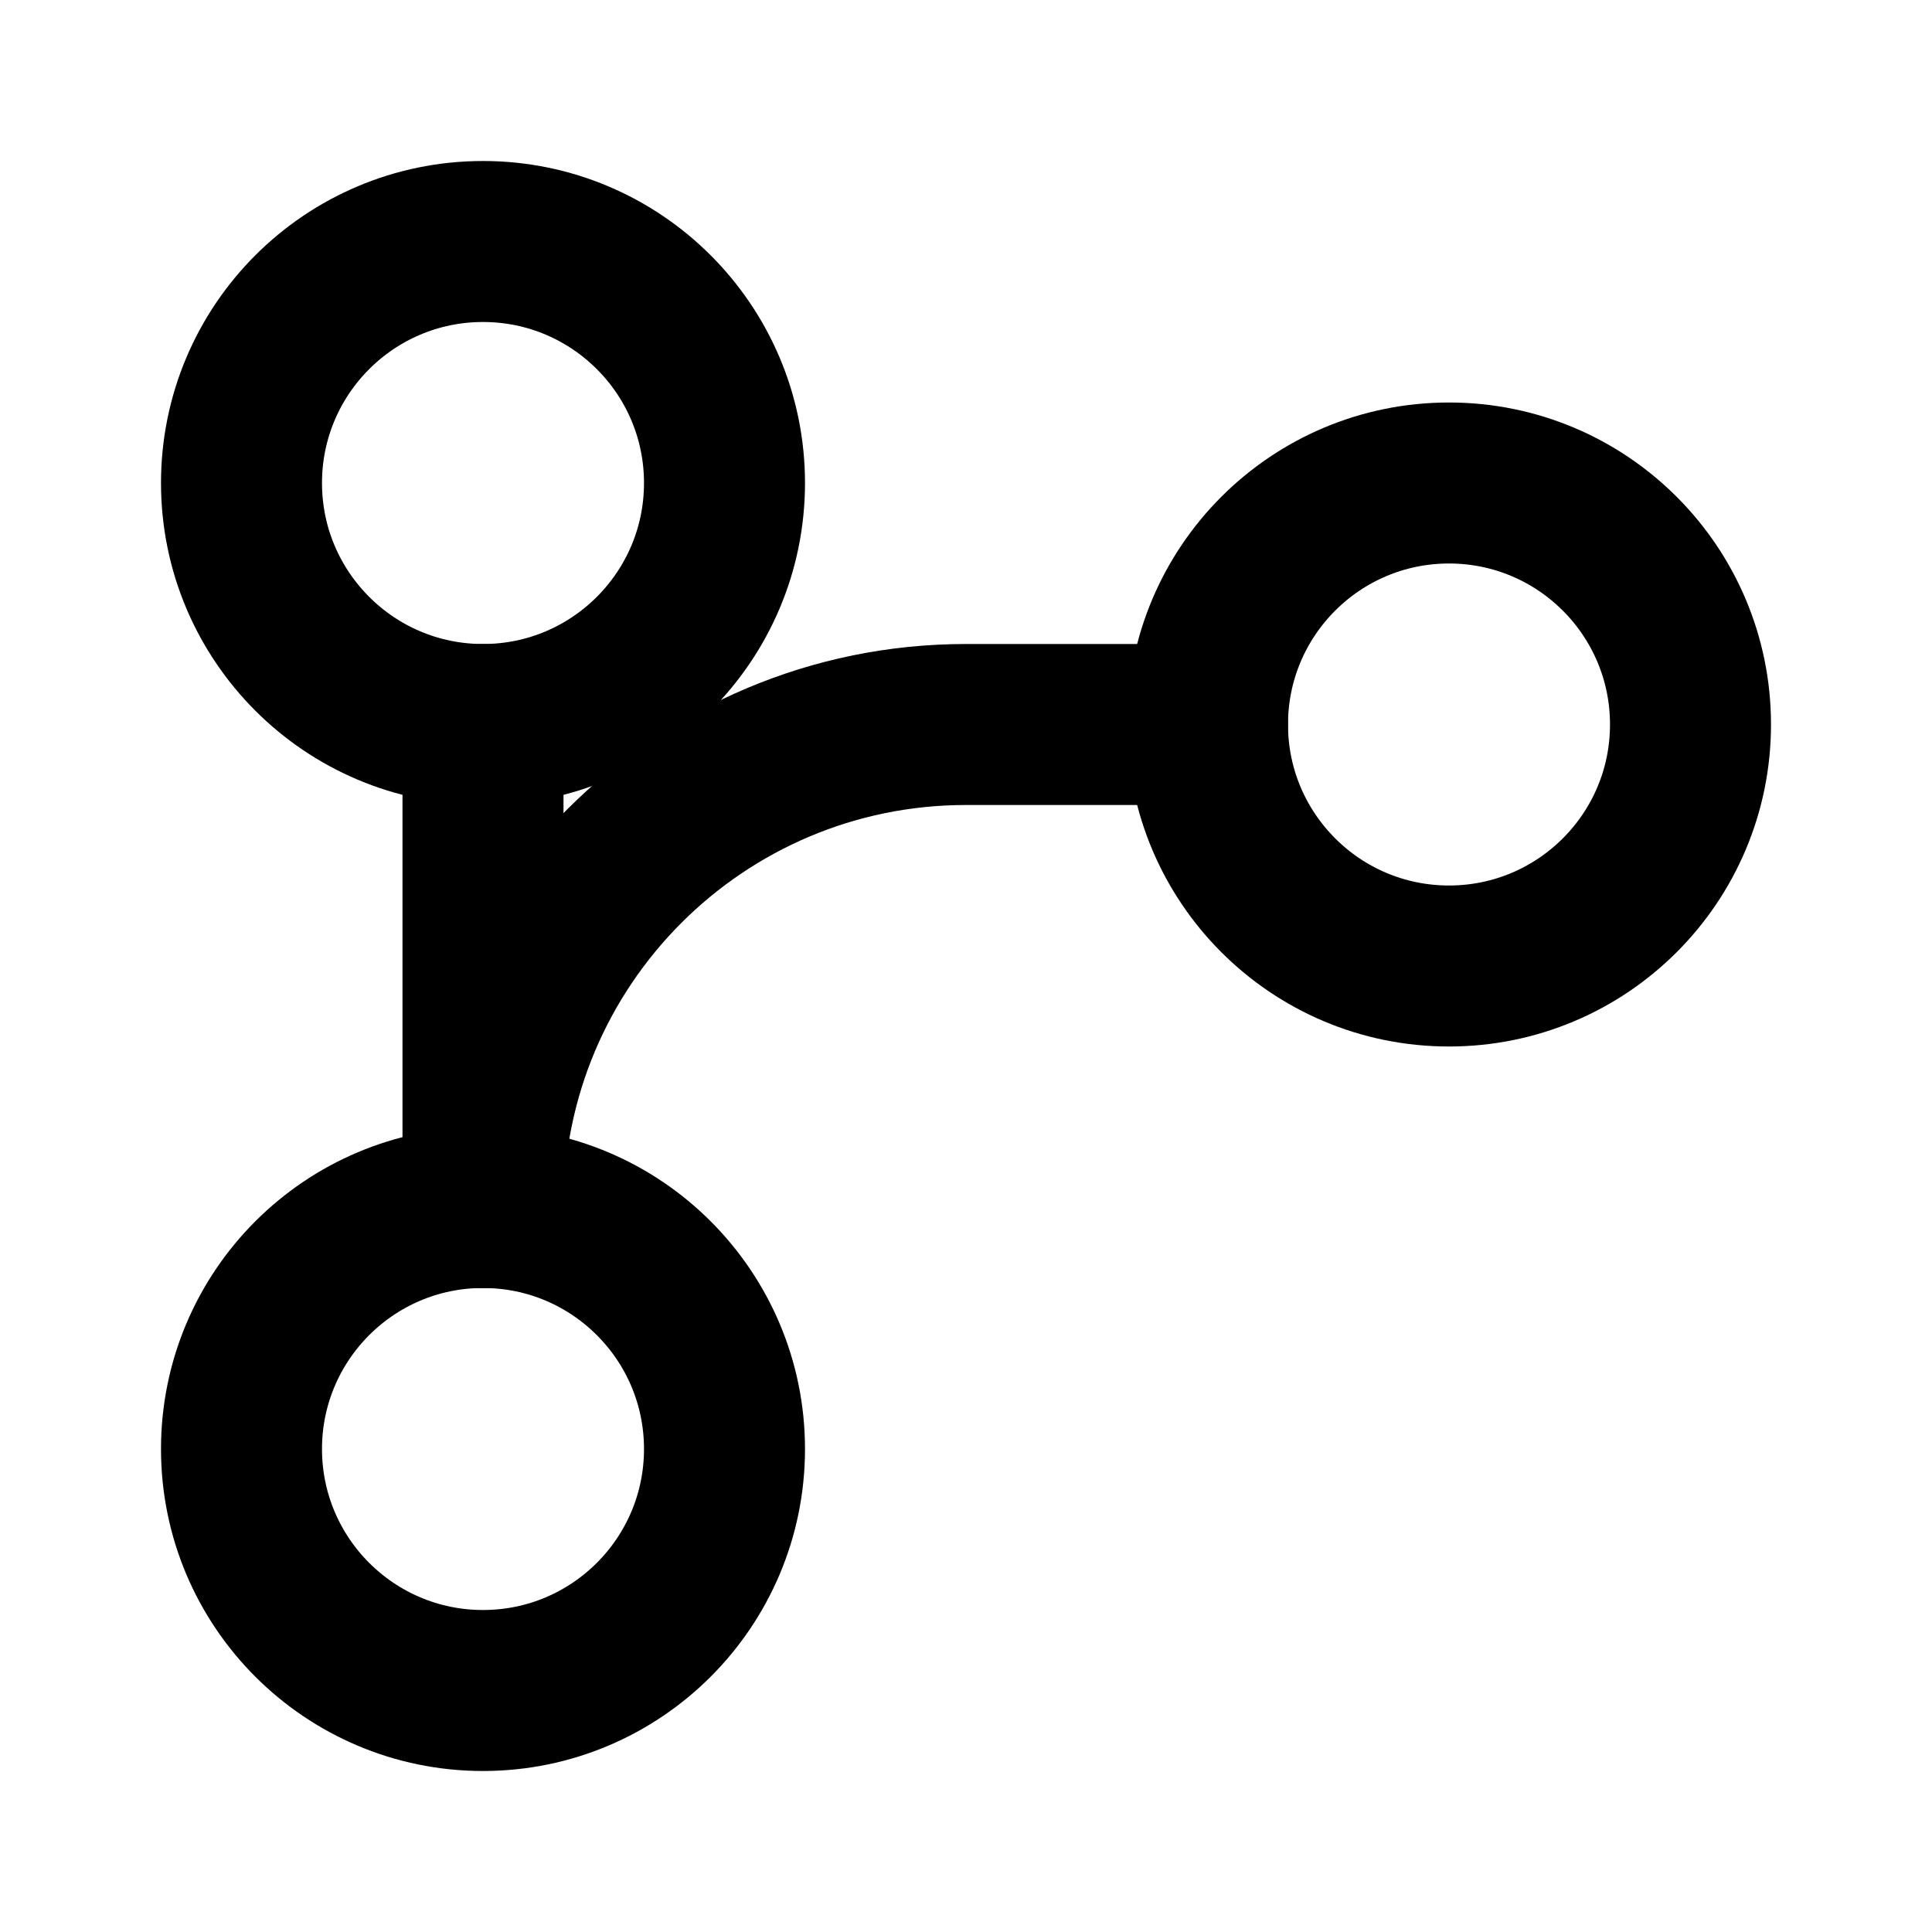
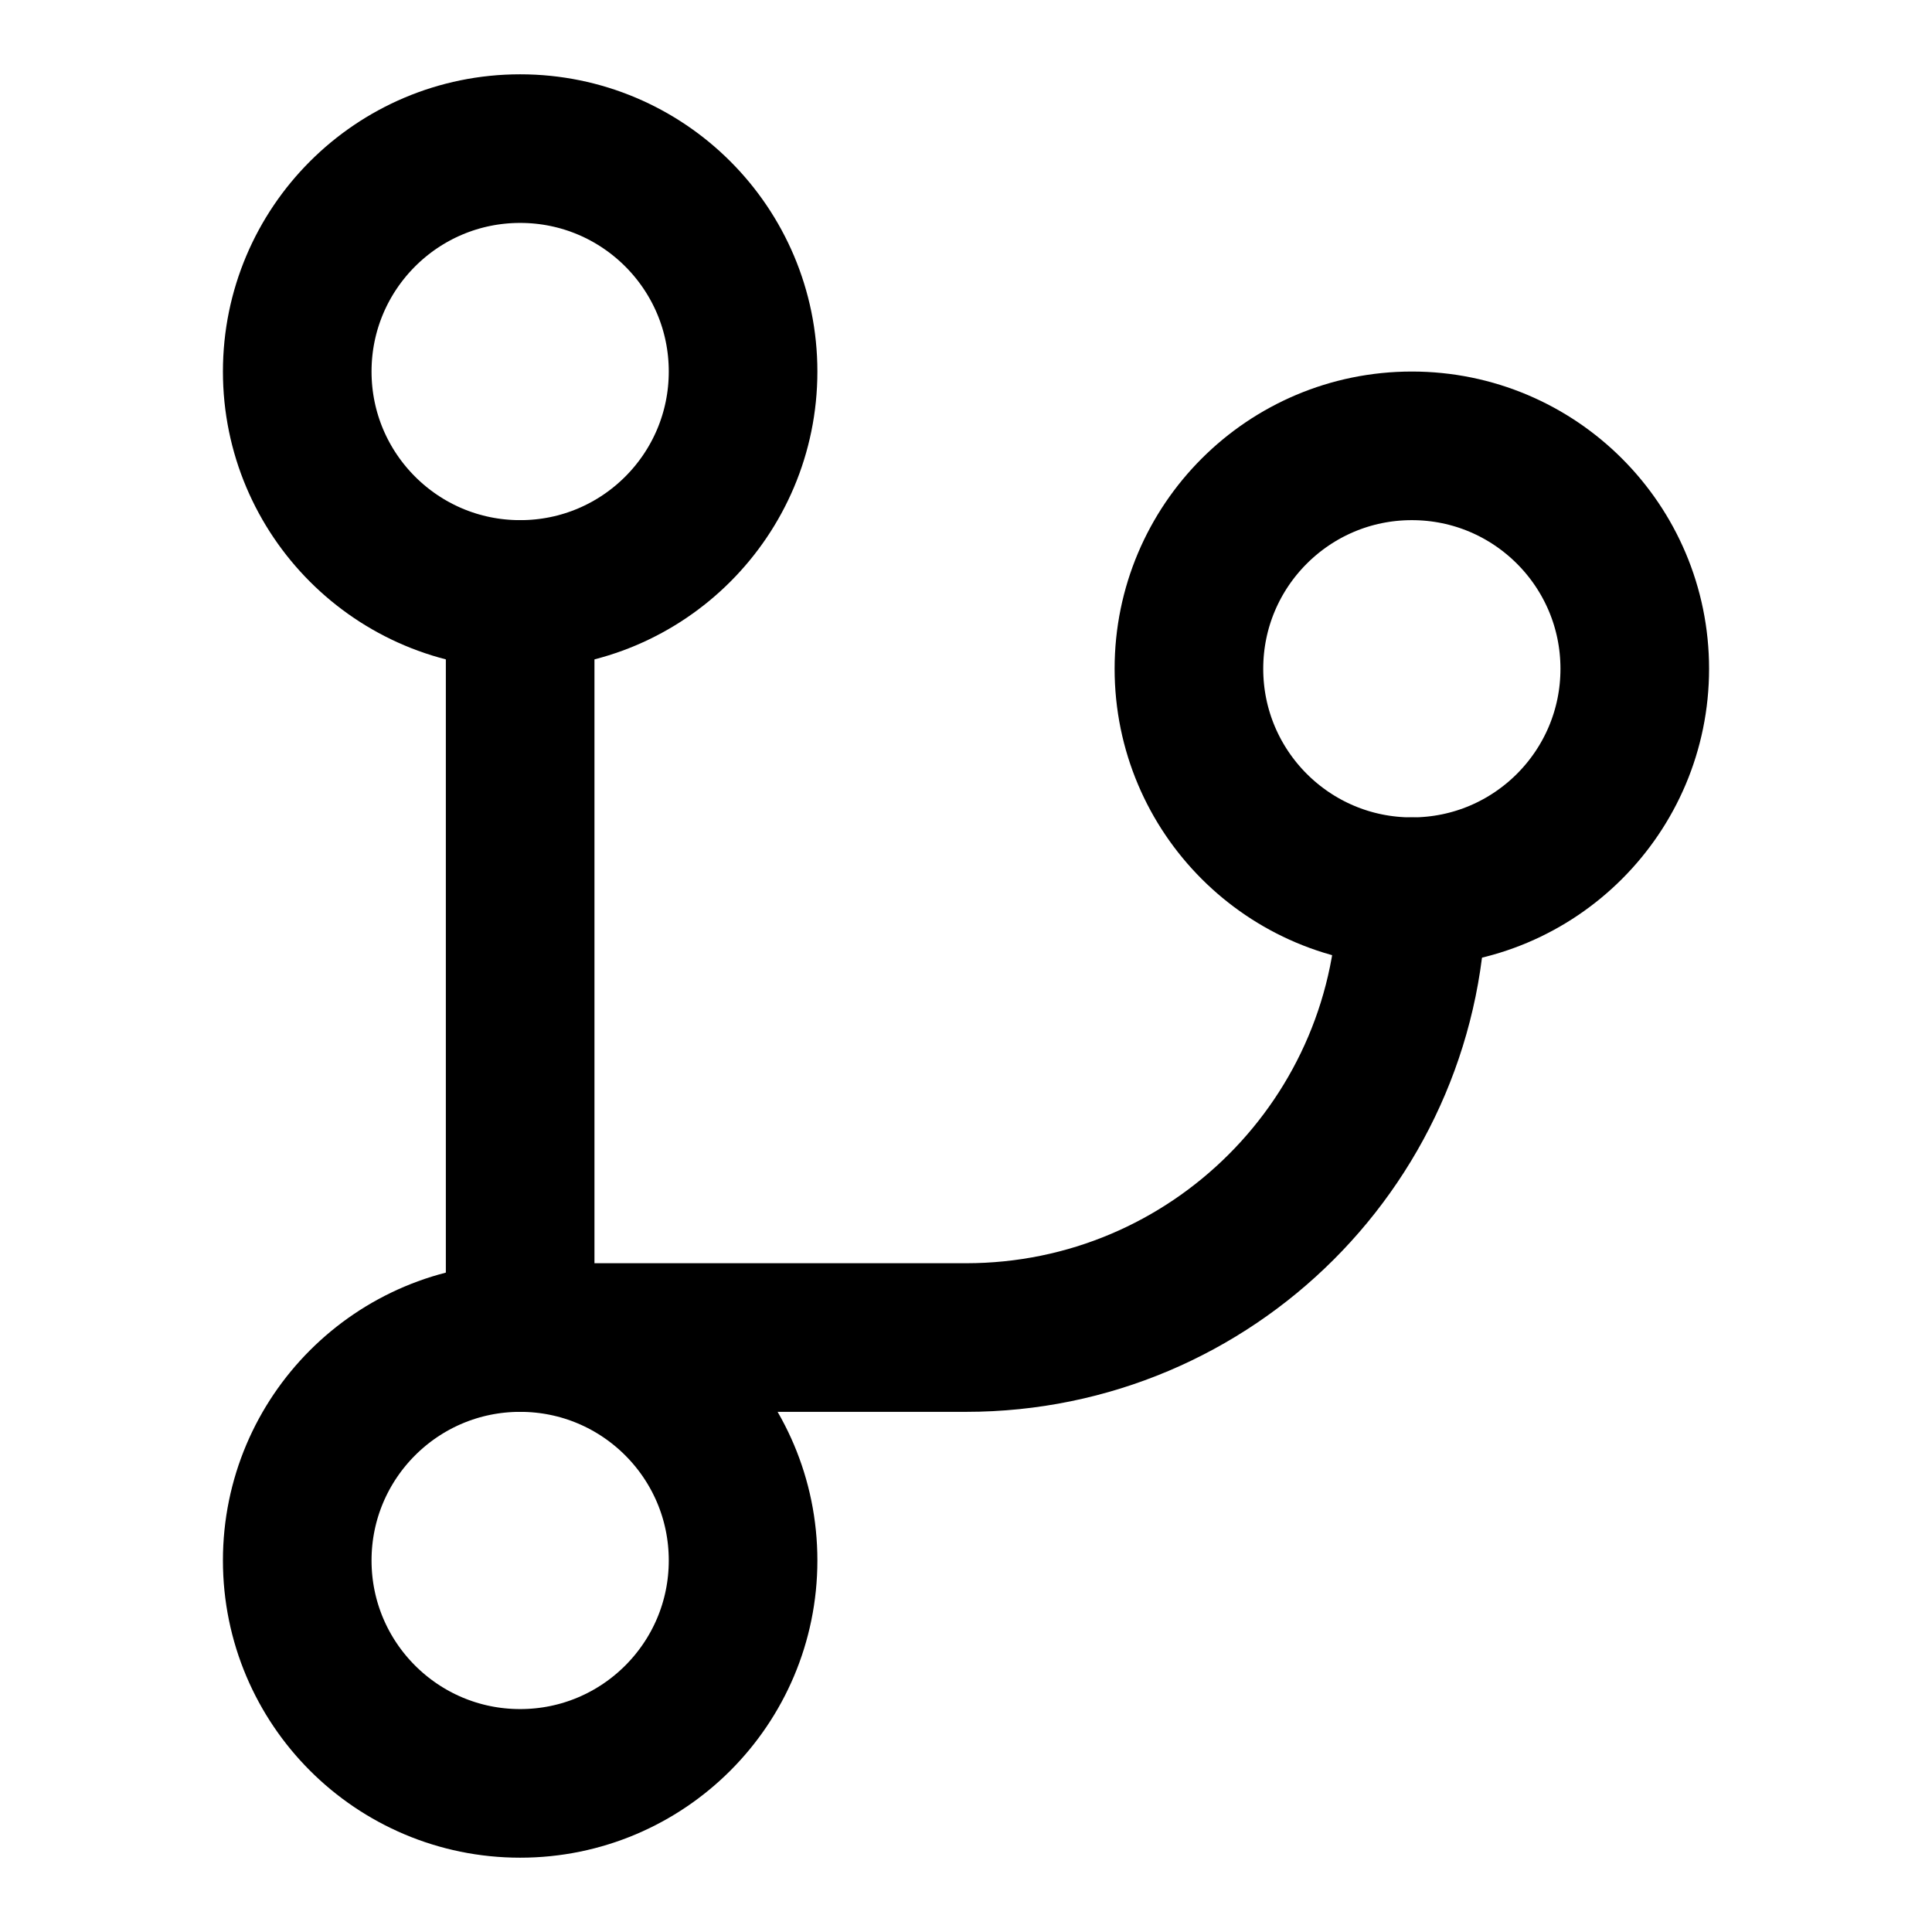
- <svg xmlns="http://www.w3.org/2000/svg" width="24" height="24" viewBox="0 0 24 24" fill="none" stroke="currentColor" stroke-width="2" stroke-linecap="round" stroke-linejoin="round">
-   <circle cx="6" cy="6" r="3" />
-   <circle cx="6" cy="18" r="3" />
-   <circle cx="18" cy="9" r="3" />
-   <path d="M6 9v6" />
-   <path d="M15 9h-3a6 6 0 0 0-6 6" />
+ <svg xmlns="http://www.w3.org/2000/svg" width="13" height="13" viewBox="0 0 13 13" fill="none" stroke="currentColor" stroke-width="1" stroke-linecap="round" stroke-linejoin="round">
+   <circle cx="3.5" cy="2.5" r="1.5" />
+   <circle cx="3.5" cy="10.5" r="1.5" />
+   <circle cx="9.5" cy="4.5" r="1.5" />
+   <path d="M3.5 4v5" />
+   <path d="M9.5 6a3 3 0 0 1-3 3h-3" />
</svg>
